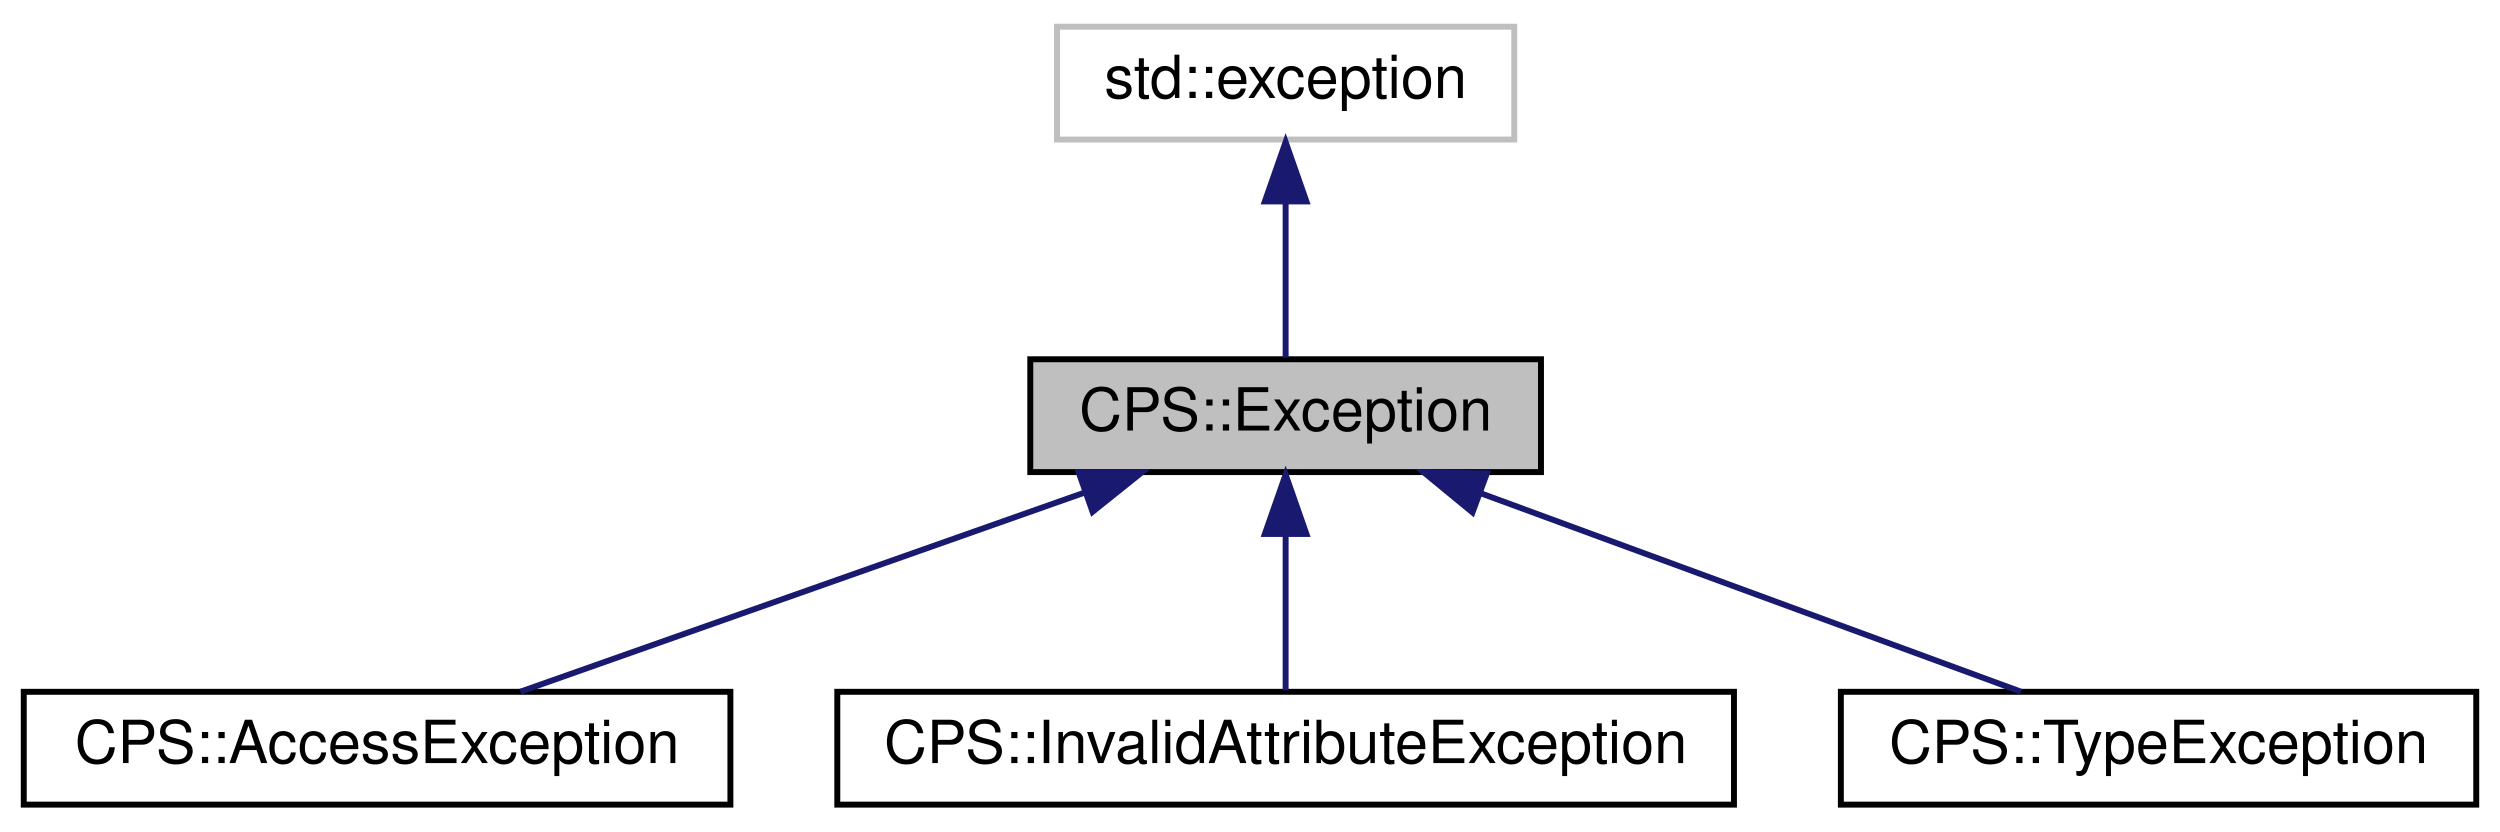
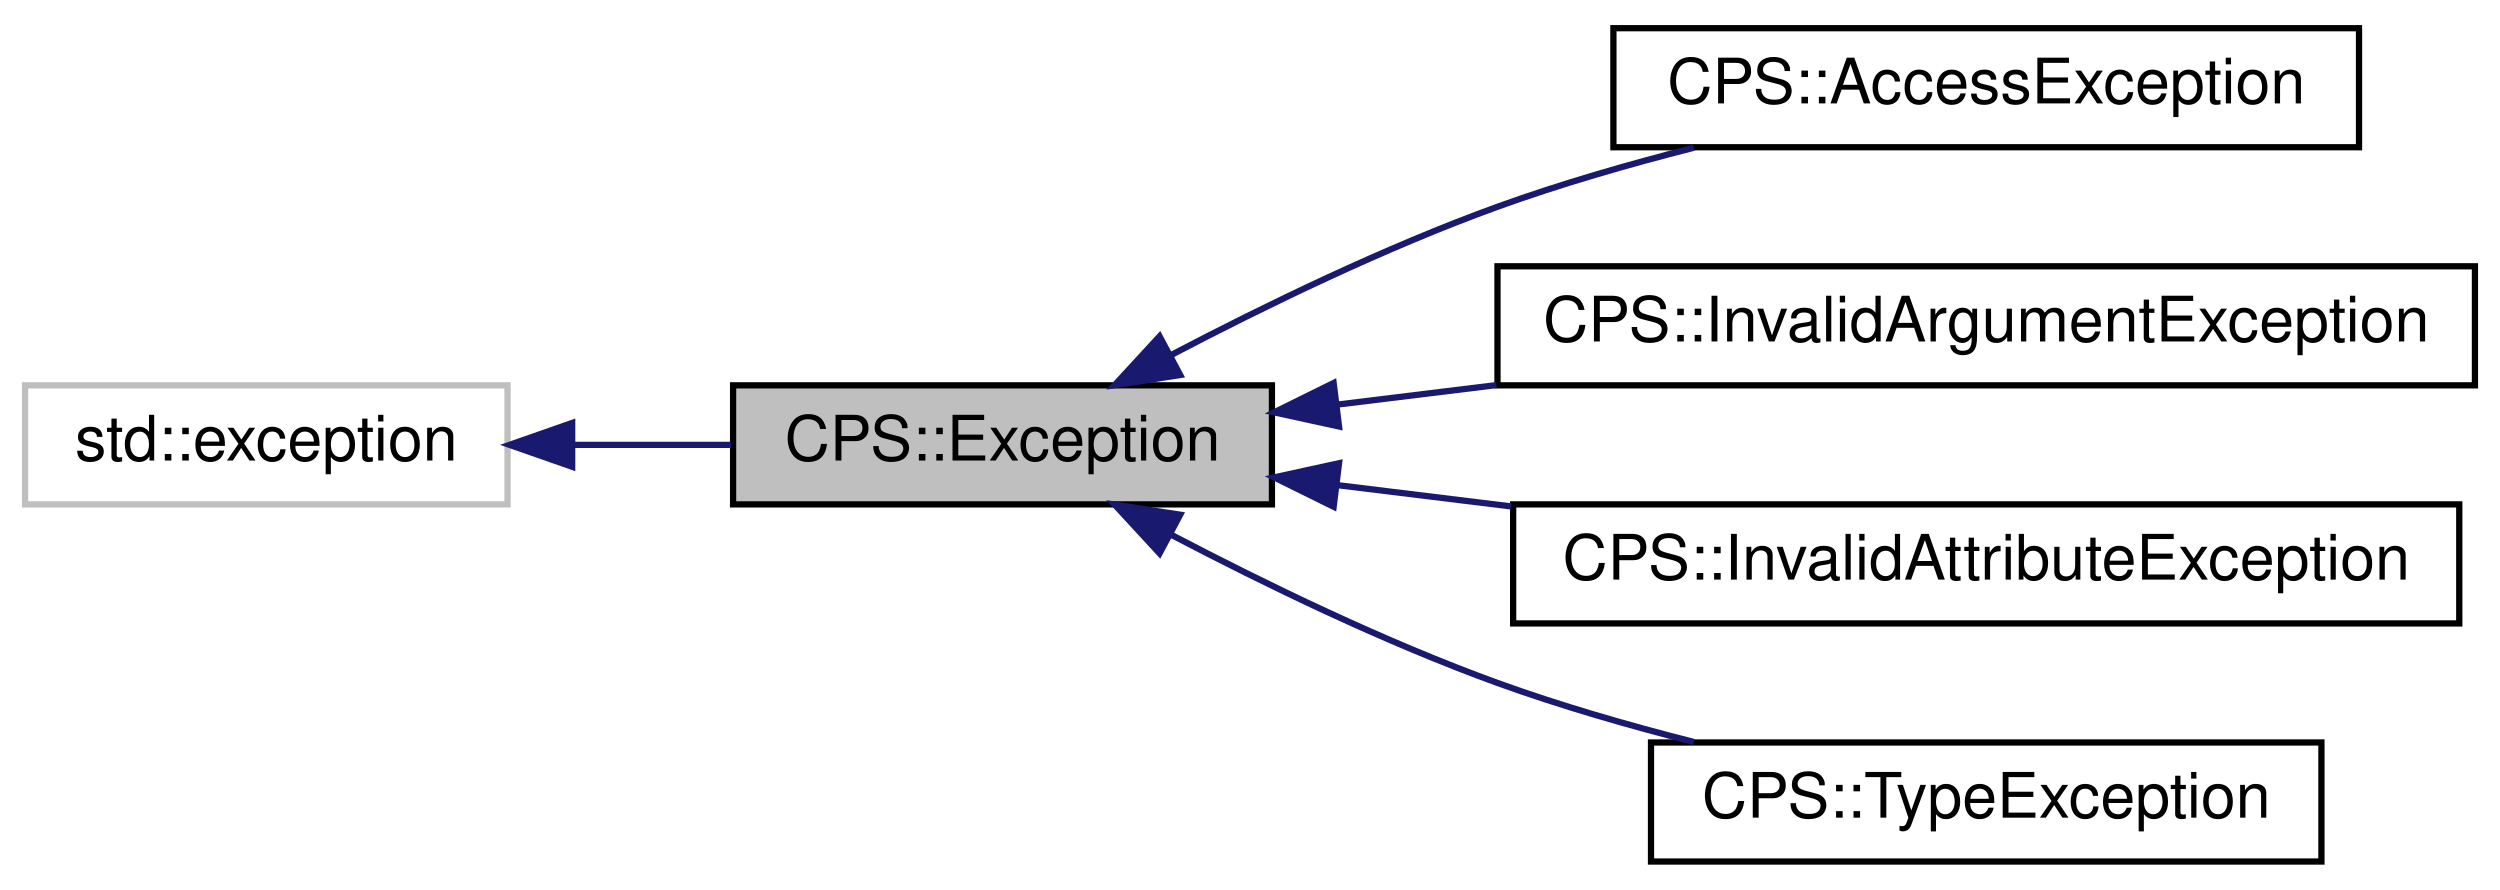
- <svg xmlns="http://www.w3.org/2000/svg" xmlns:xlink="http://www.w3.org/1999/xlink" width="421pt" height="140pt" viewBox="0.00 0.00 421.00 140.00">
-   <g id="graph0" class="graph" transform="scale(1 1) rotate(0) translate(4 136)">
+ <svg xmlns="http://www.w3.org/2000/svg" xmlns:xlink="http://www.w3.org/1999/xlink" width="399pt" height="142pt" viewBox="0.00 0.00 399.00 142.00">
+   <g id="graph0" class="graph" transform="scale(1 1) rotate(0) translate(4 138)">
    <g id="node1" class="node">
      <g id="a_node1">
        <a xlink:title=" ">
-           <polygon fill="#bfbfbf" stroke="black" points="169.5,-56.5 169.5,-75.5 255.5,-75.5 255.5,-56.5 169.5,-56.5" />
-           <text text-anchor="middle" x="212.5" y="-63.5" font-family="Helvetica" font-size="10.00">CPS::Exception</text>
+           <polygon fill="#bfbfbf" stroke="black" points="113,-57.5 113,-76.5 199,-76.5 199,-57.5 113,-57.5" />
+           <text text-anchor="middle" x="156" y="-64.5" font-family="Helvetica" font-size="10.00">CPS::Exception</text>
        </a>
      </g>
    </g>
    <g id="node3" class="node">
      <g id="a_node3">
        <a xlink:href="class_c_p_s_1_1_access_exception.html" target="_top" xlink:title=" ">
-           <polygon fill="none" stroke="black" points="0,-0.5 0,-19.5 119,-19.5 119,-0.5 0,-0.5" />
-           <text text-anchor="middle" x="59.5" y="-7.5" font-family="Helvetica" font-size="10.00">CPS::AccessException</text>
+           <polygon fill="none" stroke="black" points="253.5,-114.5 253.5,-133.5 372.5,-133.5 372.5,-114.5 253.5,-114.5" />
+           <text text-anchor="middle" x="313" y="-121.5" font-family="Helvetica" font-size="10.00">CPS::AccessException</text>
        </a>
      </g>
    </g>
    <g id="edge2" class="edge">
-       <path fill="none" stroke="midnightblue" d="M178.61,-53.04C149.82,-42.88 109.21,-28.55 83.63,-19.52" />
-       <polygon fill="midnightblue" stroke="midnightblue" points="177.66,-56.42 188.26,-56.44 179.99,-49.81 177.66,-56.42" />
+       <path fill="none" stroke="midnightblue" d="M182.99,-81.38C197.88,-89.18 217.11,-98.52 235,-105 244.97,-108.61 255.91,-111.77 266.33,-114.42" />
+       <polygon fill="midnightblue" stroke="midnightblue" points="184.36,-78.15 173.89,-76.53 181.07,-84.32 184.36,-78.15" />
    </g>
    <g id="node4" class="node">
      <g id="a_node4">
-         <a xlink:href="class_c_p_s_1_1_invalid_attribute_exception.html" target="_top" xlink:title=" ">
-           <polygon fill="none" stroke="black" points="137,-0.5 137,-19.5 288,-19.5 288,-0.5 137,-0.5" />
-           <text text-anchor="middle" x="212.5" y="-7.5" font-family="Helvetica" font-size="10.00">CPS::InvalidAttributeException</text>
+         <a xlink:href="class_c_p_s_1_1_invalid_argument_exception.html" target="_top" xlink:title=" ">
+           <polygon fill="none" stroke="black" points="235,-76.5 235,-95.5 391,-95.5 391,-76.5 235,-76.5" />
+           <text text-anchor="middle" x="313" y="-83.5" font-family="Helvetica" font-size="10.00">CPS::InvalidArgumentException</text>
        </a>
      </g>
    </g>
    <g id="edge3" class="edge">
-       <path fill="none" stroke="midnightblue" d="M212.5,-45.8C212.5,-36.91 212.5,-26.78 212.5,-19.75" />
-       <polygon fill="midnightblue" stroke="midnightblue" points="209,-46.08 212.5,-56.08 216,-46.08 209,-46.08" />
+       <path fill="none" stroke="midnightblue" d="M209.46,-73.43C217.64,-74.43 226.24,-75.49 234.83,-76.54" />
+       <polygon fill="midnightblue" stroke="midnightblue" points="209.71,-69.93 199.35,-72.19 208.85,-76.88 209.71,-69.93" />
    </g>
    <g id="node5" class="node">
      <g id="a_node5">
-         <a xlink:href="class_c_p_s_1_1_type_exception.html" target="_top" xlink:title=" ">
-           <polygon fill="none" stroke="black" points="306,-0.5 306,-19.5 413,-19.5 413,-0.5 306,-0.5" />
-           <text text-anchor="middle" x="359.5" y="-7.5" font-family="Helvetica" font-size="10.00">CPS::TypeException</text>
+         <a xlink:href="class_c_p_s_1_1_invalid_attribute_exception.html" target="_top" xlink:title=" ">
+           <polygon fill="none" stroke="black" points="237.5,-38.5 237.5,-57.5 388.5,-57.5 388.5,-38.5 237.5,-38.5" />
+           <text text-anchor="middle" x="313" y="-45.5" font-family="Helvetica" font-size="10.00">CPS::InvalidAttributeException</text>
        </a>
      </g>
    </g>
    <g id="edge4" class="edge">
-       <path fill="none" stroke="midnightblue" d="M245.42,-52.91C273.06,-42.75 311.84,-28.51 336.32,-19.52" />
-       <polygon fill="midnightblue" stroke="midnightblue" points="243.97,-49.71 235.79,-56.44 246.39,-56.28 243.97,-49.71" />
+       <path fill="none" stroke="midnightblue" d="M209.55,-60.56C218.46,-59.47 227.86,-58.31 237.21,-57.17" />
+       <polygon fill="midnightblue" stroke="midnightblue" points="208.85,-57.12 199.35,-61.81 209.71,-64.07 208.85,-57.12" />
+     </g>
+     <g id="node6" class="node">
+       <g id="a_node6">
+         <a xlink:href="class_c_p_s_1_1_type_exception.html" target="_top" xlink:title=" ">
+           <polygon fill="none" stroke="black" points="259.5,-0.5 259.5,-19.5 366.5,-19.5 366.5,-0.5 259.5,-0.5" />
+           <text text-anchor="middle" x="313" y="-7.5" font-family="Helvetica" font-size="10.00">CPS::TypeException</text>
+         </a>
+       </g>
+     </g>
+     <g id="edge5" class="edge">
+       <path fill="none" stroke="midnightblue" d="M182.99,-52.62C197.88,-44.82 217.11,-35.48 235,-29 244.97,-25.39 255.91,-22.23 266.33,-19.58" />
+       <polygon fill="midnightblue" stroke="midnightblue" points="181.07,-49.68 173.89,-57.47 184.36,-55.85 181.07,-49.68" />
    </g>
    <g id="node2" class="node">
      <g id="a_node2">
        <a xlink:title=" ">
-           <polygon fill="none" stroke="#bfbfbf" points="174,-112.5 174,-131.5 251,-131.5 251,-112.5 174,-112.5" />
-           <text text-anchor="middle" x="212.5" y="-119.5" font-family="Helvetica" font-size="10.00">std::exception</text>
+           <polygon fill="none" stroke="#bfbfbf" points="0,-57.5 0,-76.5 77,-76.5 77,-57.5 0,-57.5" />
+           <text text-anchor="middle" x="38.5" y="-64.5" font-family="Helvetica" font-size="10.00">std::exception</text>
        </a>
      </g>
    </g>
    <g id="edge1" class="edge">
-       <path fill="none" stroke="midnightblue" d="M212.5,-101.8C212.5,-92.91 212.5,-82.78 212.5,-75.75" />
-       <polygon fill="midnightblue" stroke="midnightblue" points="209,-102.08 212.5,-112.08 216,-102.08 209,-102.08" />
+       <path fill="none" stroke="midnightblue" d="M87.37,-67C95.77,-67 104.46,-67 112.7,-67" />
+       <polygon fill="midnightblue" stroke="midnightblue" points="87.32,-63.5 77.32,-67 87.32,-70.5 87.32,-63.5" />
    </g>
  </g>
</svg>
